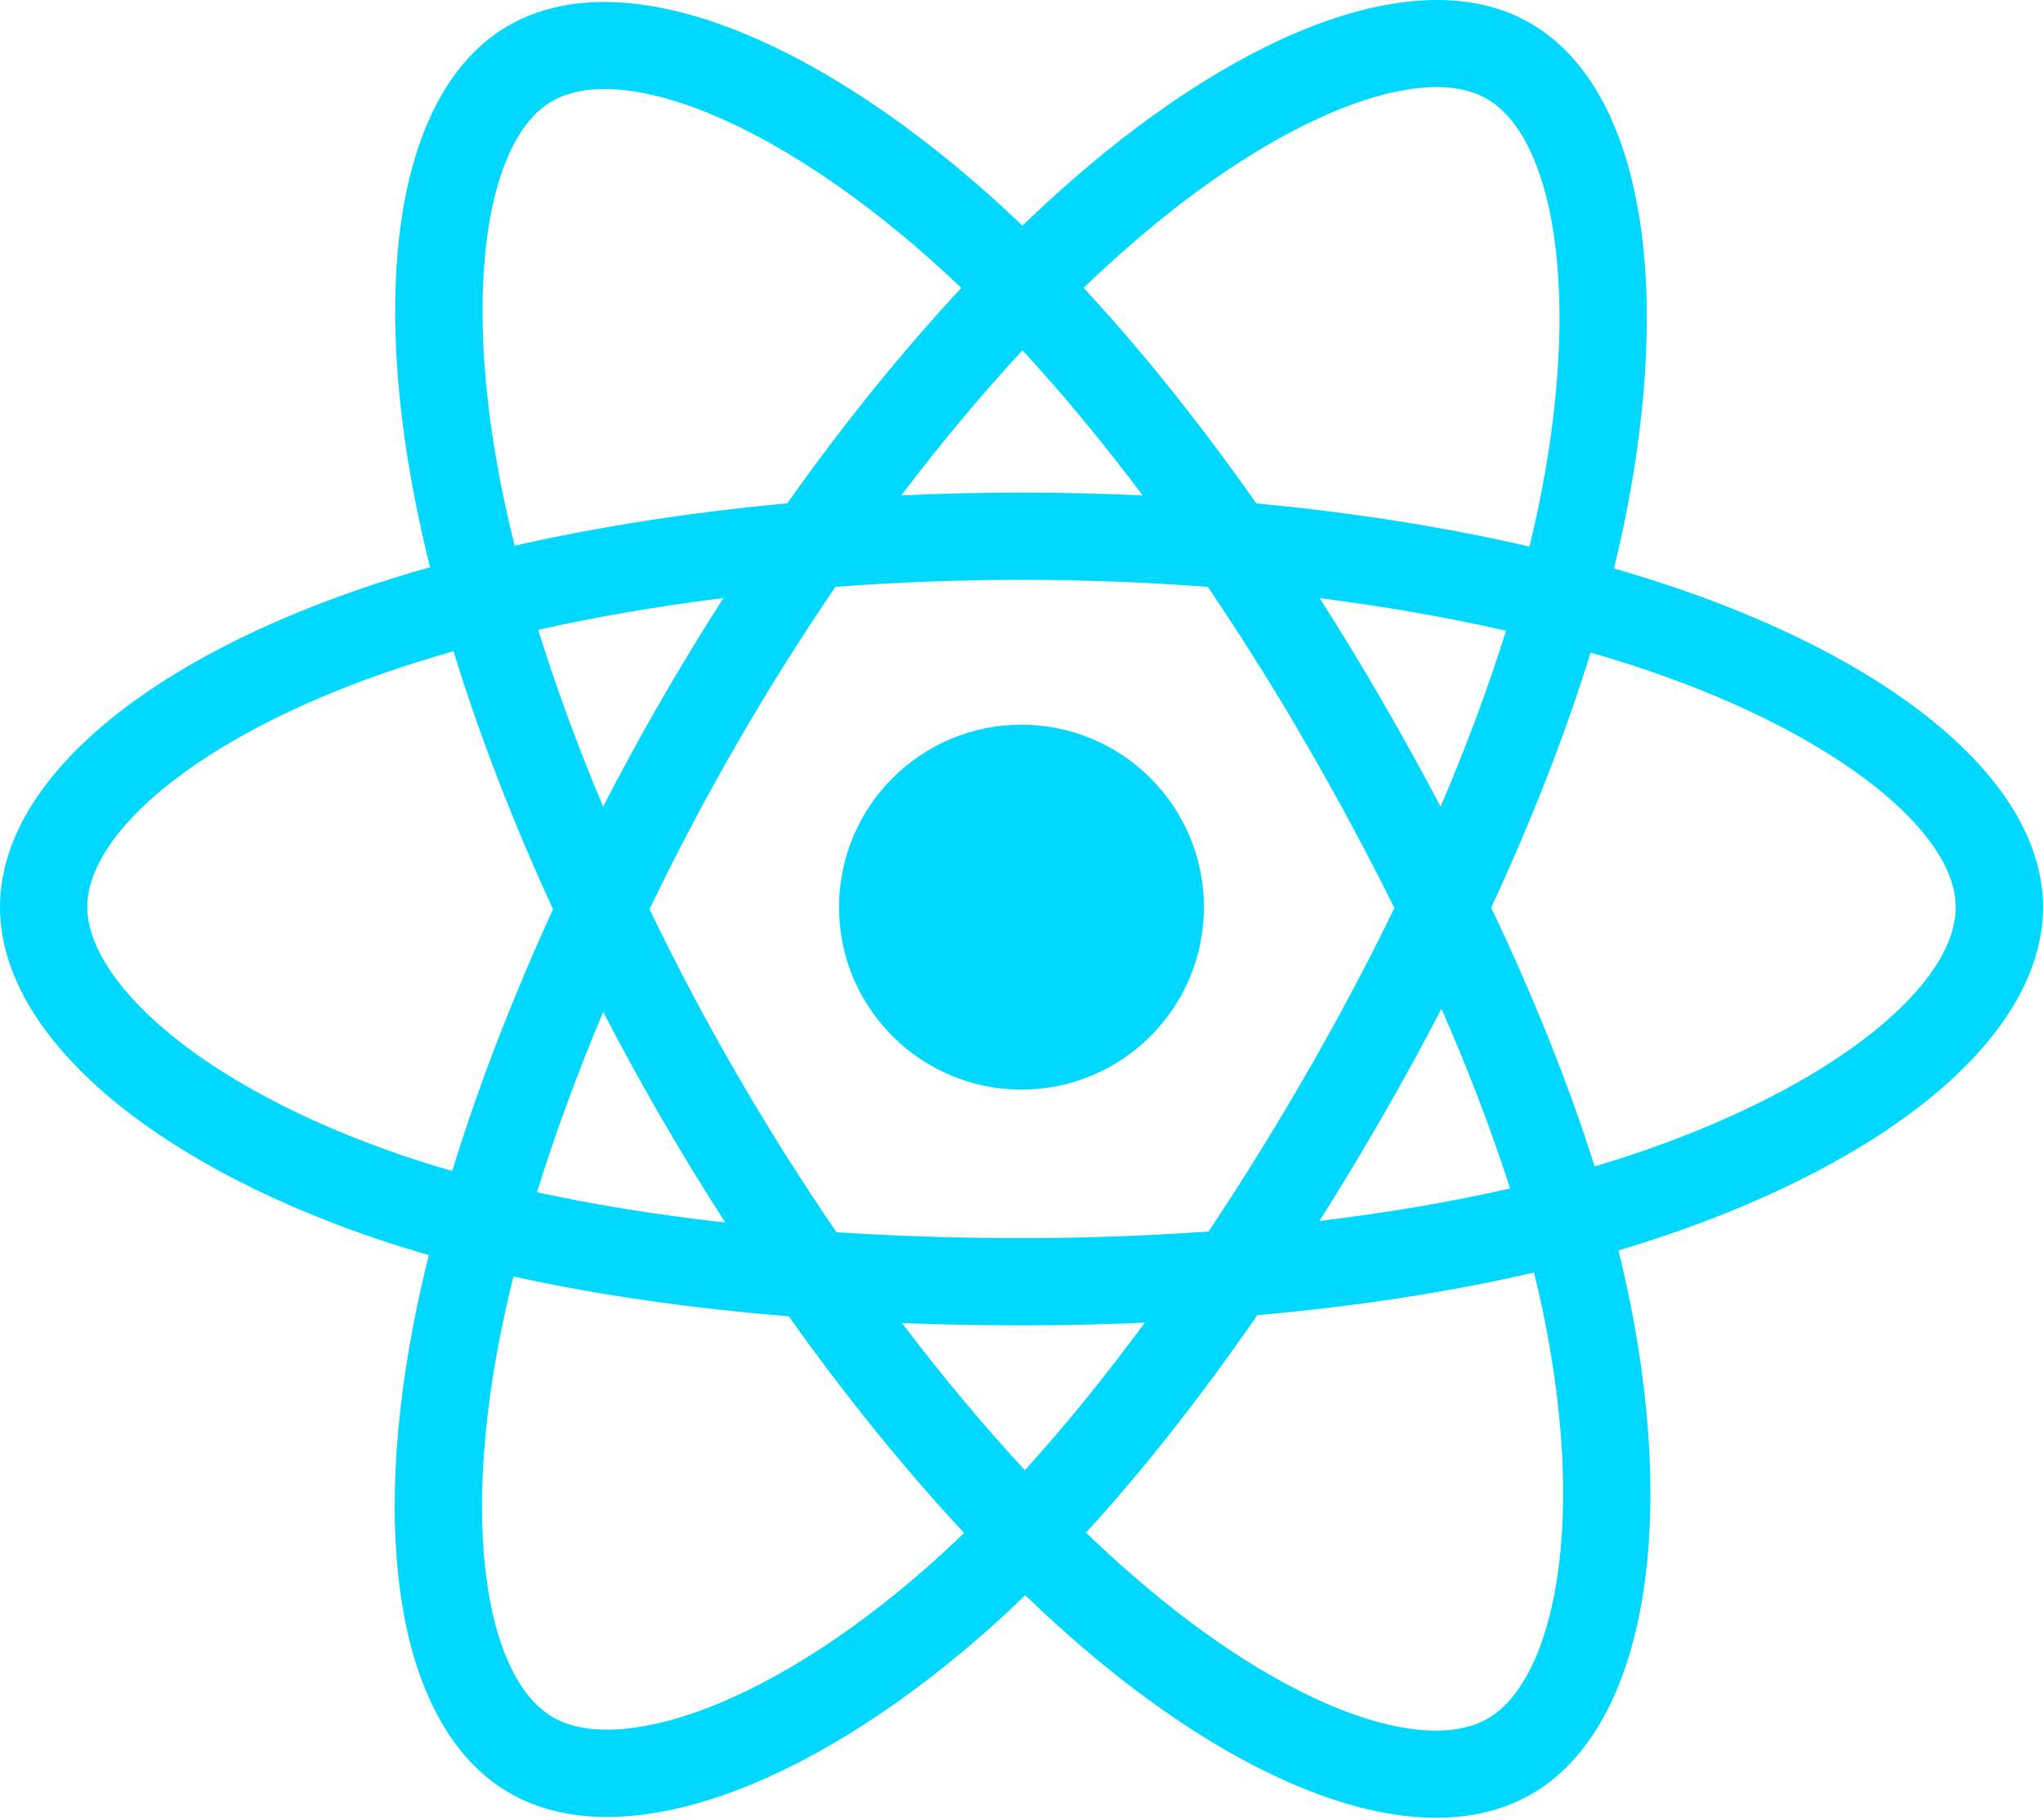
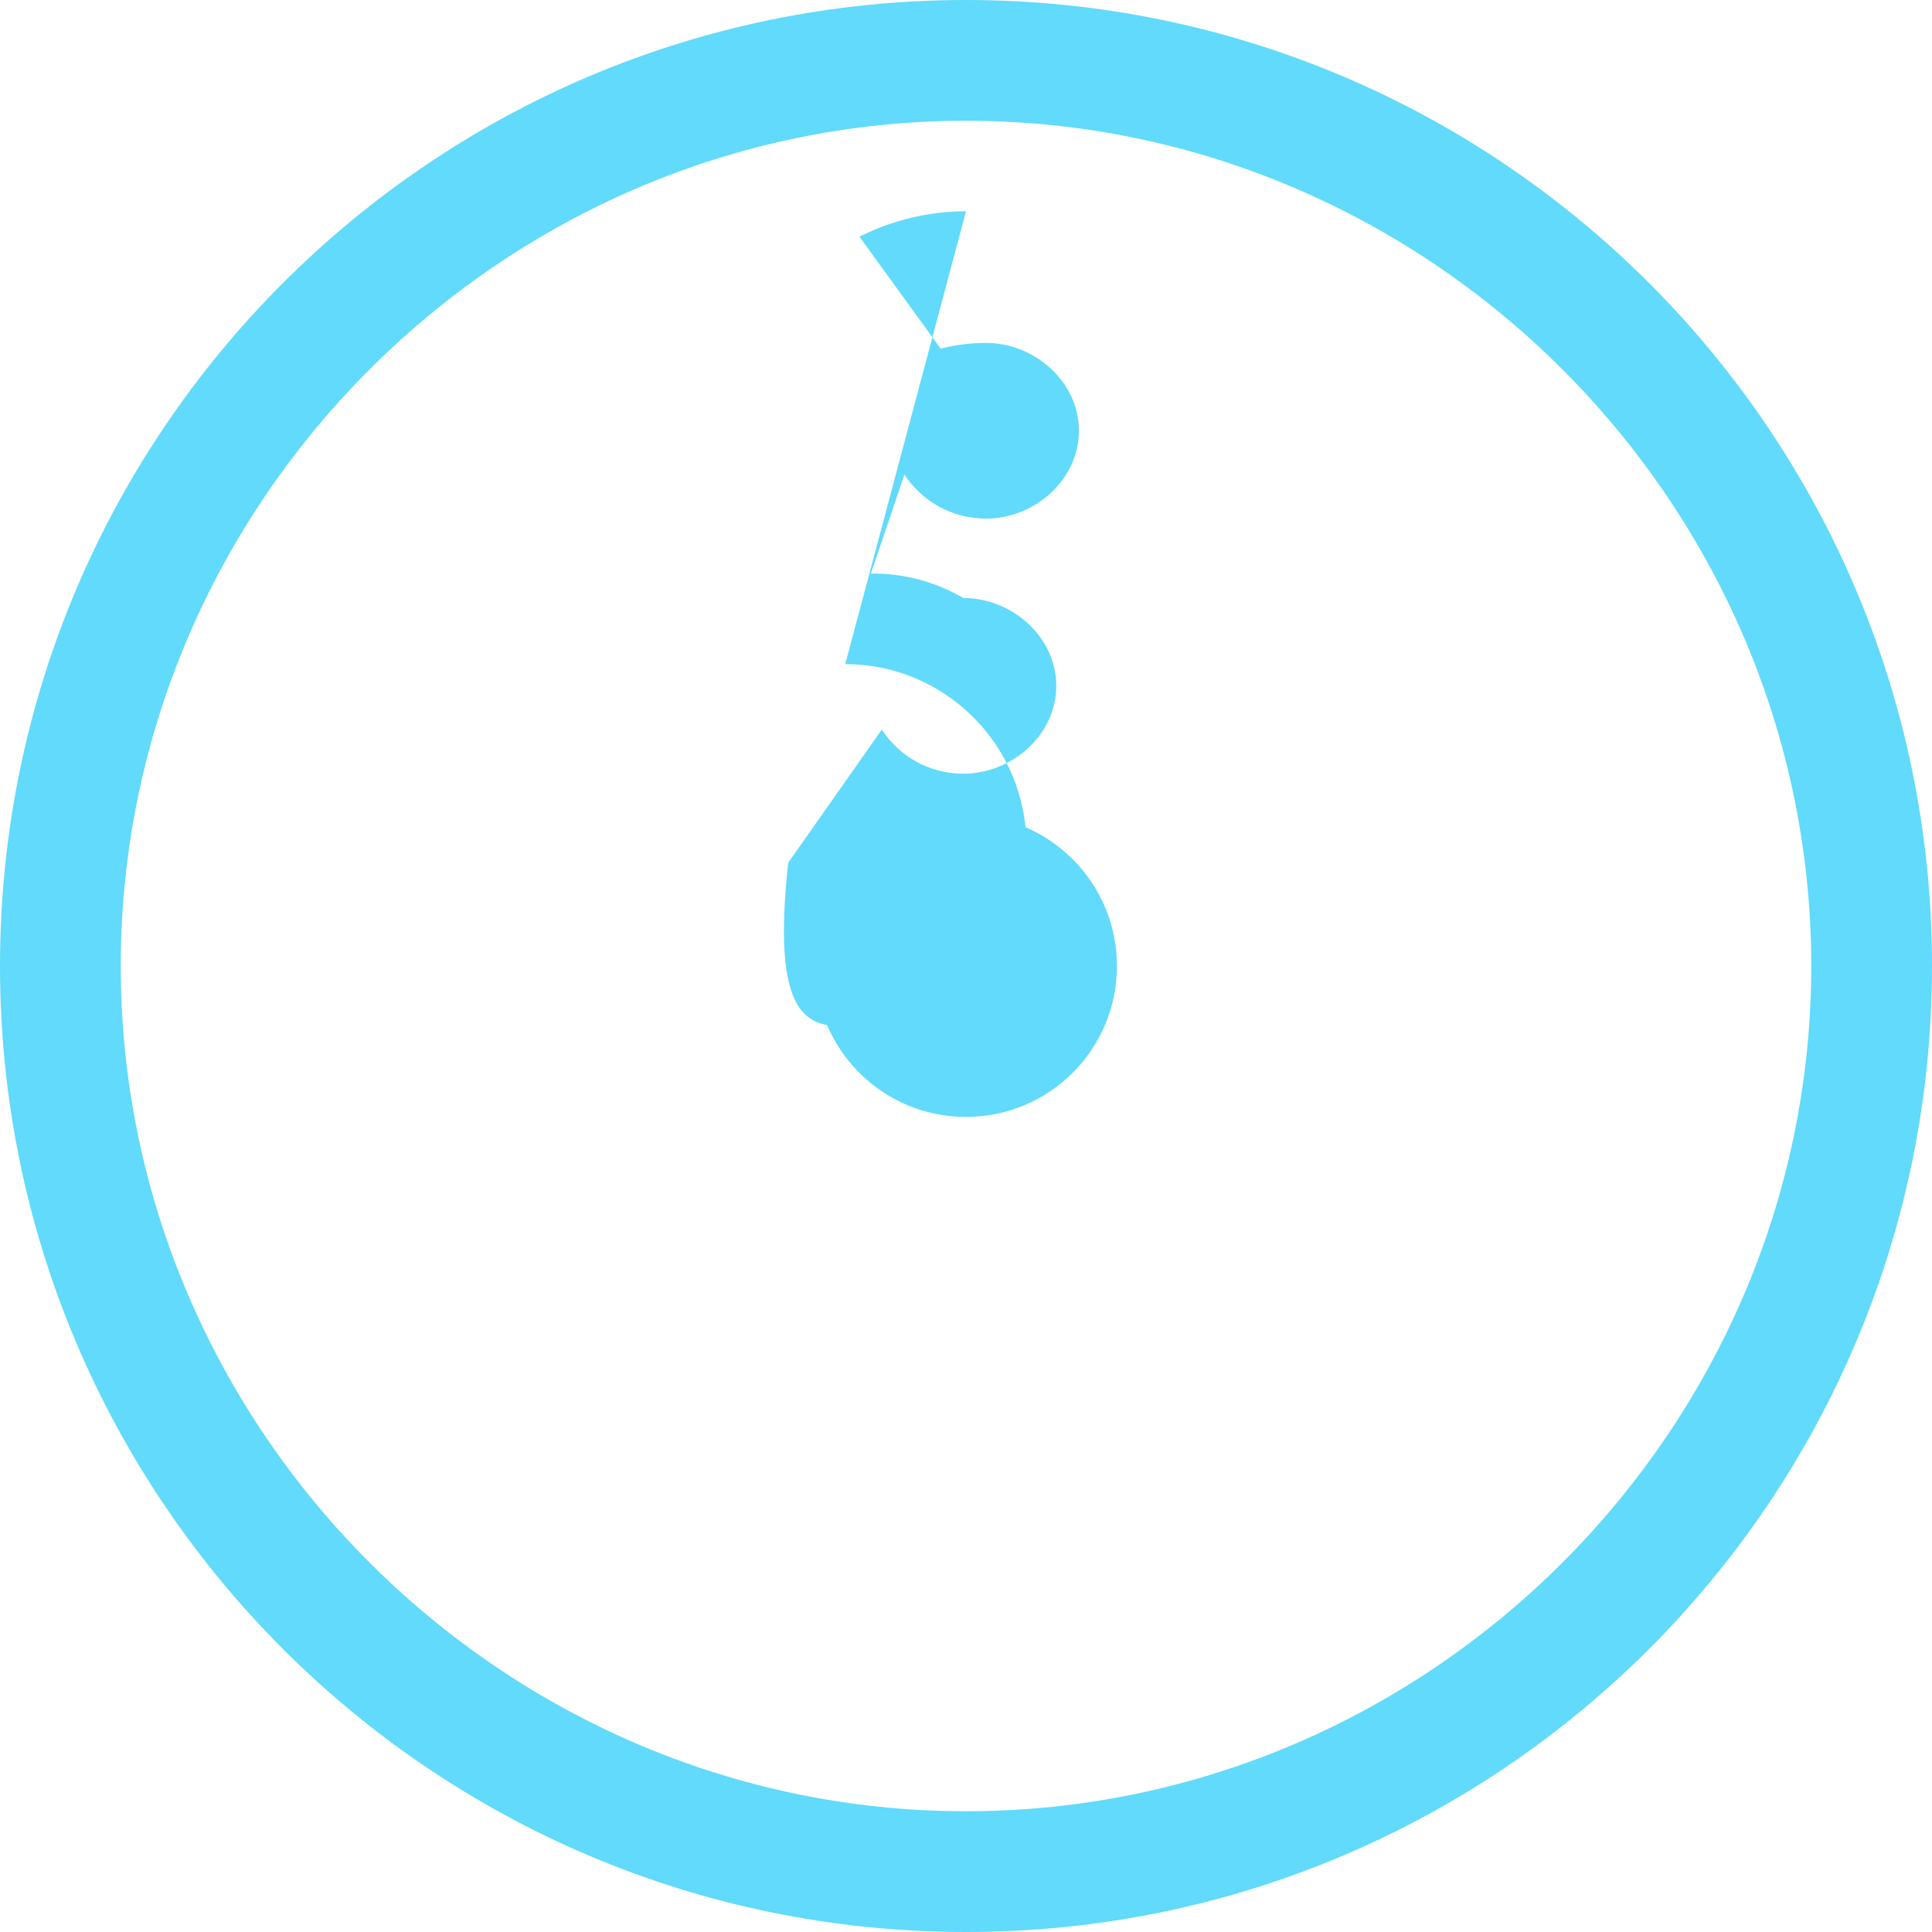
- <svg xmlns="http://www.w3.org/2000/svg" aria-hidden="true" role="img" class="iconify iconify--logos" width="35.93" height="32" preserveAspectRatio="xMidYMid meet" viewBox="0 0 256 228">
-   <path fill="#00D8FF" d="M210.483 73.824a171.49 171.49 0 0 0-8.24-2.597c.465-1.9.893-3.777 1.273-5.621c6.238-30.281 2.16-54.676-11.769-62.708c-13.355-7.7-35.196.329-57.254 19.526a171.23 171.23 0 0 0-6.375 5.848a155.866 155.866 0 0 0-4.241-3.917C100.759 3.829 77.587-4.822 63.673 3.233C50.33 10.957 46.379 33.89 51.995 62.588a170.974 170.974 0 0 0 1.892 8.48c-3.28.932-6.445 1.924-9.474 2.98C17.309 83.498 0 98.307 0 113.668c0 15.865 18.582 31.778 46.812 41.427a145.52 145.52 0 0 0 6.921 2.165a167.467 167.467 0 0 0-2.01 9.138c-5.354 28.2-1.173 50.591 12.134 58.266c13.744 7.926 36.812-.22 59.273-19.855a145.567 145.567 0 0 0 5.342-4.923a168.064 168.064 0 0 0 6.92 6.314c21.758 18.722 43.246 26.282 56.54 18.586c13.731-7.949 18.194-32.003 12.4-61.268a145.016 145.016 0 0 0-1.535-6.842c1.62-.48 3.21-.974 4.76-1.488c29.348-9.723 48.443-25.443 48.443-41.52c0-15.417-17.868-30.326-45.517-39.844Zm-6.365 70.984c-1.4.463-2.836.91-4.3 1.345c-3.24-10.257-7.612-21.163-12.963-32.432c5.106-11 9.31-21.767 12.459-31.957c2.619.758 5.16 1.557 7.61 2.4c23.69 8.156 38.14 20.213 38.14 29.504c0 9.896-15.606 22.743-40.946 31.14Zm-10.514 20.834c2.562 12.94 2.927 24.64 1.23 33.787c-1.524 8.219-4.59 13.698-8.382 15.893c-8.067 4.67-25.32-1.4-43.927-17.412a156.726 156.726 0 0 1-6.437-5.87c7.214-7.889 14.423-17.06 21.459-27.246c12.376-1.098 24.068-2.894 34.671-5.345a134.17 134.17 0 0 1 1.386 6.193ZM87.276 214.515c-7.882 2.783-14.16 2.863-17.955.675c-8.075-4.657-11.432-22.636-6.853-46.752a156.923 156.923 0 0 1 1.869-8.499c10.486 2.32 22.093 3.988 34.498 4.994c7.084 9.967 14.501 19.128 21.976 27.15a134.668 134.668 0 0 1-4.877 4.492c-9.933 8.682-19.886 14.842-28.658 17.94ZM50.35 144.747c-12.483-4.267-22.792-9.812-29.858-15.863c-6.35-5.437-9.555-10.836-9.555-15.216c0-9.322 13.897-21.212 37.076-29.293c2.813-.98 5.757-1.905 8.812-2.773c3.204 10.42 7.406 21.315 12.477 32.332c-5.137 11.18-9.399 22.249-12.634 32.792a134.718 134.718 0 0 1-6.318-1.979Zm12.378-84.26c-4.811-24.587-1.616-43.134 6.425-47.789c8.564-4.958 27.502 2.111 47.463 19.835a144.318 144.318 0 0 1 3.841 3.545c-7.438 7.987-14.787 17.08-21.808 26.988c-12.04 1.116-23.565 2.908-34.161 5.309a160.342 160.342 0 0 1-1.76-7.887Zm110.427 27.268a347.8 347.8 0 0 0-7.785-12.803c8.168 1.033 15.994 2.404 23.343 4.08c-2.206 7.072-4.956 14.465-8.193 22.045a381.151 381.151 0 0 0-7.365-13.322Zm-45.032-43.861c5.044 5.465 10.096 11.566 15.065 18.186a322.04 322.04 0 0 0-30.257-.006c4.974-6.559 10.069-12.652 15.192-18.18ZM82.802 87.83a323.167 323.167 0 0 0-7.227 13.238c-3.184-7.553-5.909-14.98-8.134-22.152c7.304-1.634 15.093-2.97 23.209-3.984a321.524 321.524 0 0 0-7.848 12.897Zm8.081 65.352c-8.385-.936-16.291-2.203-23.593-3.793c2.26-7.3 5.045-14.885 8.298-22.6a321.187 321.187 0 0 0 7.257 13.246c2.594 4.48 5.28 8.868 8.038 13.147Zm37.542 31.03c-5.184-5.592-10.354-11.779-15.403-18.433c4.902.192 9.899.29 14.978.29c5.218 0 10.376-.117 15.453-.343c-4.985 6.774-10.018 12.97-15.028 18.486Zm52.198-57.817c3.422 7.8 6.306 15.345 8.596 22.52c-7.422 1.694-15.436 3.058-23.88 4.071a382.417 382.417 0 0 0 7.859-13.026a347.403 347.403 0 0 0 7.425-13.565Zm-16.898 8.101a358.557 358.557 0 0 1-12.281 19.815a329.4 329.4 0 0 1-23.444.823c-7.967 0-15.716-.248-23.178-.732a310.202 310.202 0 0 1-12.513-19.846h.001a307.41 307.41 0 0 1-10.923-20.627a310.278 310.278 0 0 1 10.89-20.637l-.001.001a307.318 307.318 0 0 1 12.413-19.761c7.613-.576 15.42-.876 23.31-.876H128c7.926 0 15.743.303 23.354.883a329.357 329.357 0 0 1 12.335 19.695a358.489 358.489 0 0 1 11.036 20.54a329.472 329.472 0 0 1-11 20.722Zm22.56-122.124c8.572 4.944 11.906 24.881 6.52 51.026c-.344 1.668-.73 3.367-1.15 5.09c-10.622-2.452-22.155-4.275-34.23-5.408c-7.034-10.017-14.323-19.124-21.64-27.008a160.789 160.789 0 0 1 5.888-5.4c18.9-16.447 36.564-22.941 44.612-18.3ZM128 90.808c12.625 0 22.86 10.235 22.86 22.86s-10.235 22.86-22.86 22.86s-22.86-10.235-22.86-22.86s10.235-22.86 22.86-22.86Z" />
+ <svg xmlns="http://www.w3.org/2000/svg" viewBox="0 0 64 64" width="64" height="64">
+   <circle cx="32" cy="32" r="5" fill="#61DAFB" />
+   <path d="M32 0C14.33 0 0 14.33 0 32s14.33 32 32 32 32-14.33 32-32S49.67 0 32 0zm0 60C16.64 60 4 47.36 4 32S16.64 4 32 4s28 12.64 28 28-12.64 28-28 28z" fill="#61DAFB" />
+   <path d="M32 7c-1.26 0-2.45.3-3.53.84l2.69 3.71a5.96 5.96 0 0 1 1.5-.19c1.62 0 3.08 1.29 3.08 2.91s-1.46 2.91-3.08 2.91c-1.14 0-2.13-.59-2.7-1.46L28.85 19a5.93 5.93 0 0 1 3.06.81c1.62 0 3.08 1.29 3.08 2.91s-1.46 2.91-3.08 2.91c-1.14 0-2.13-.59-2.7-1.46l-3.1 4.41C25.55 33.7 26.75 34 28 34c3.31 0 6-2.69 6-6s-2.69-6-6-6z" fill="#61DAFB" />
</svg>
